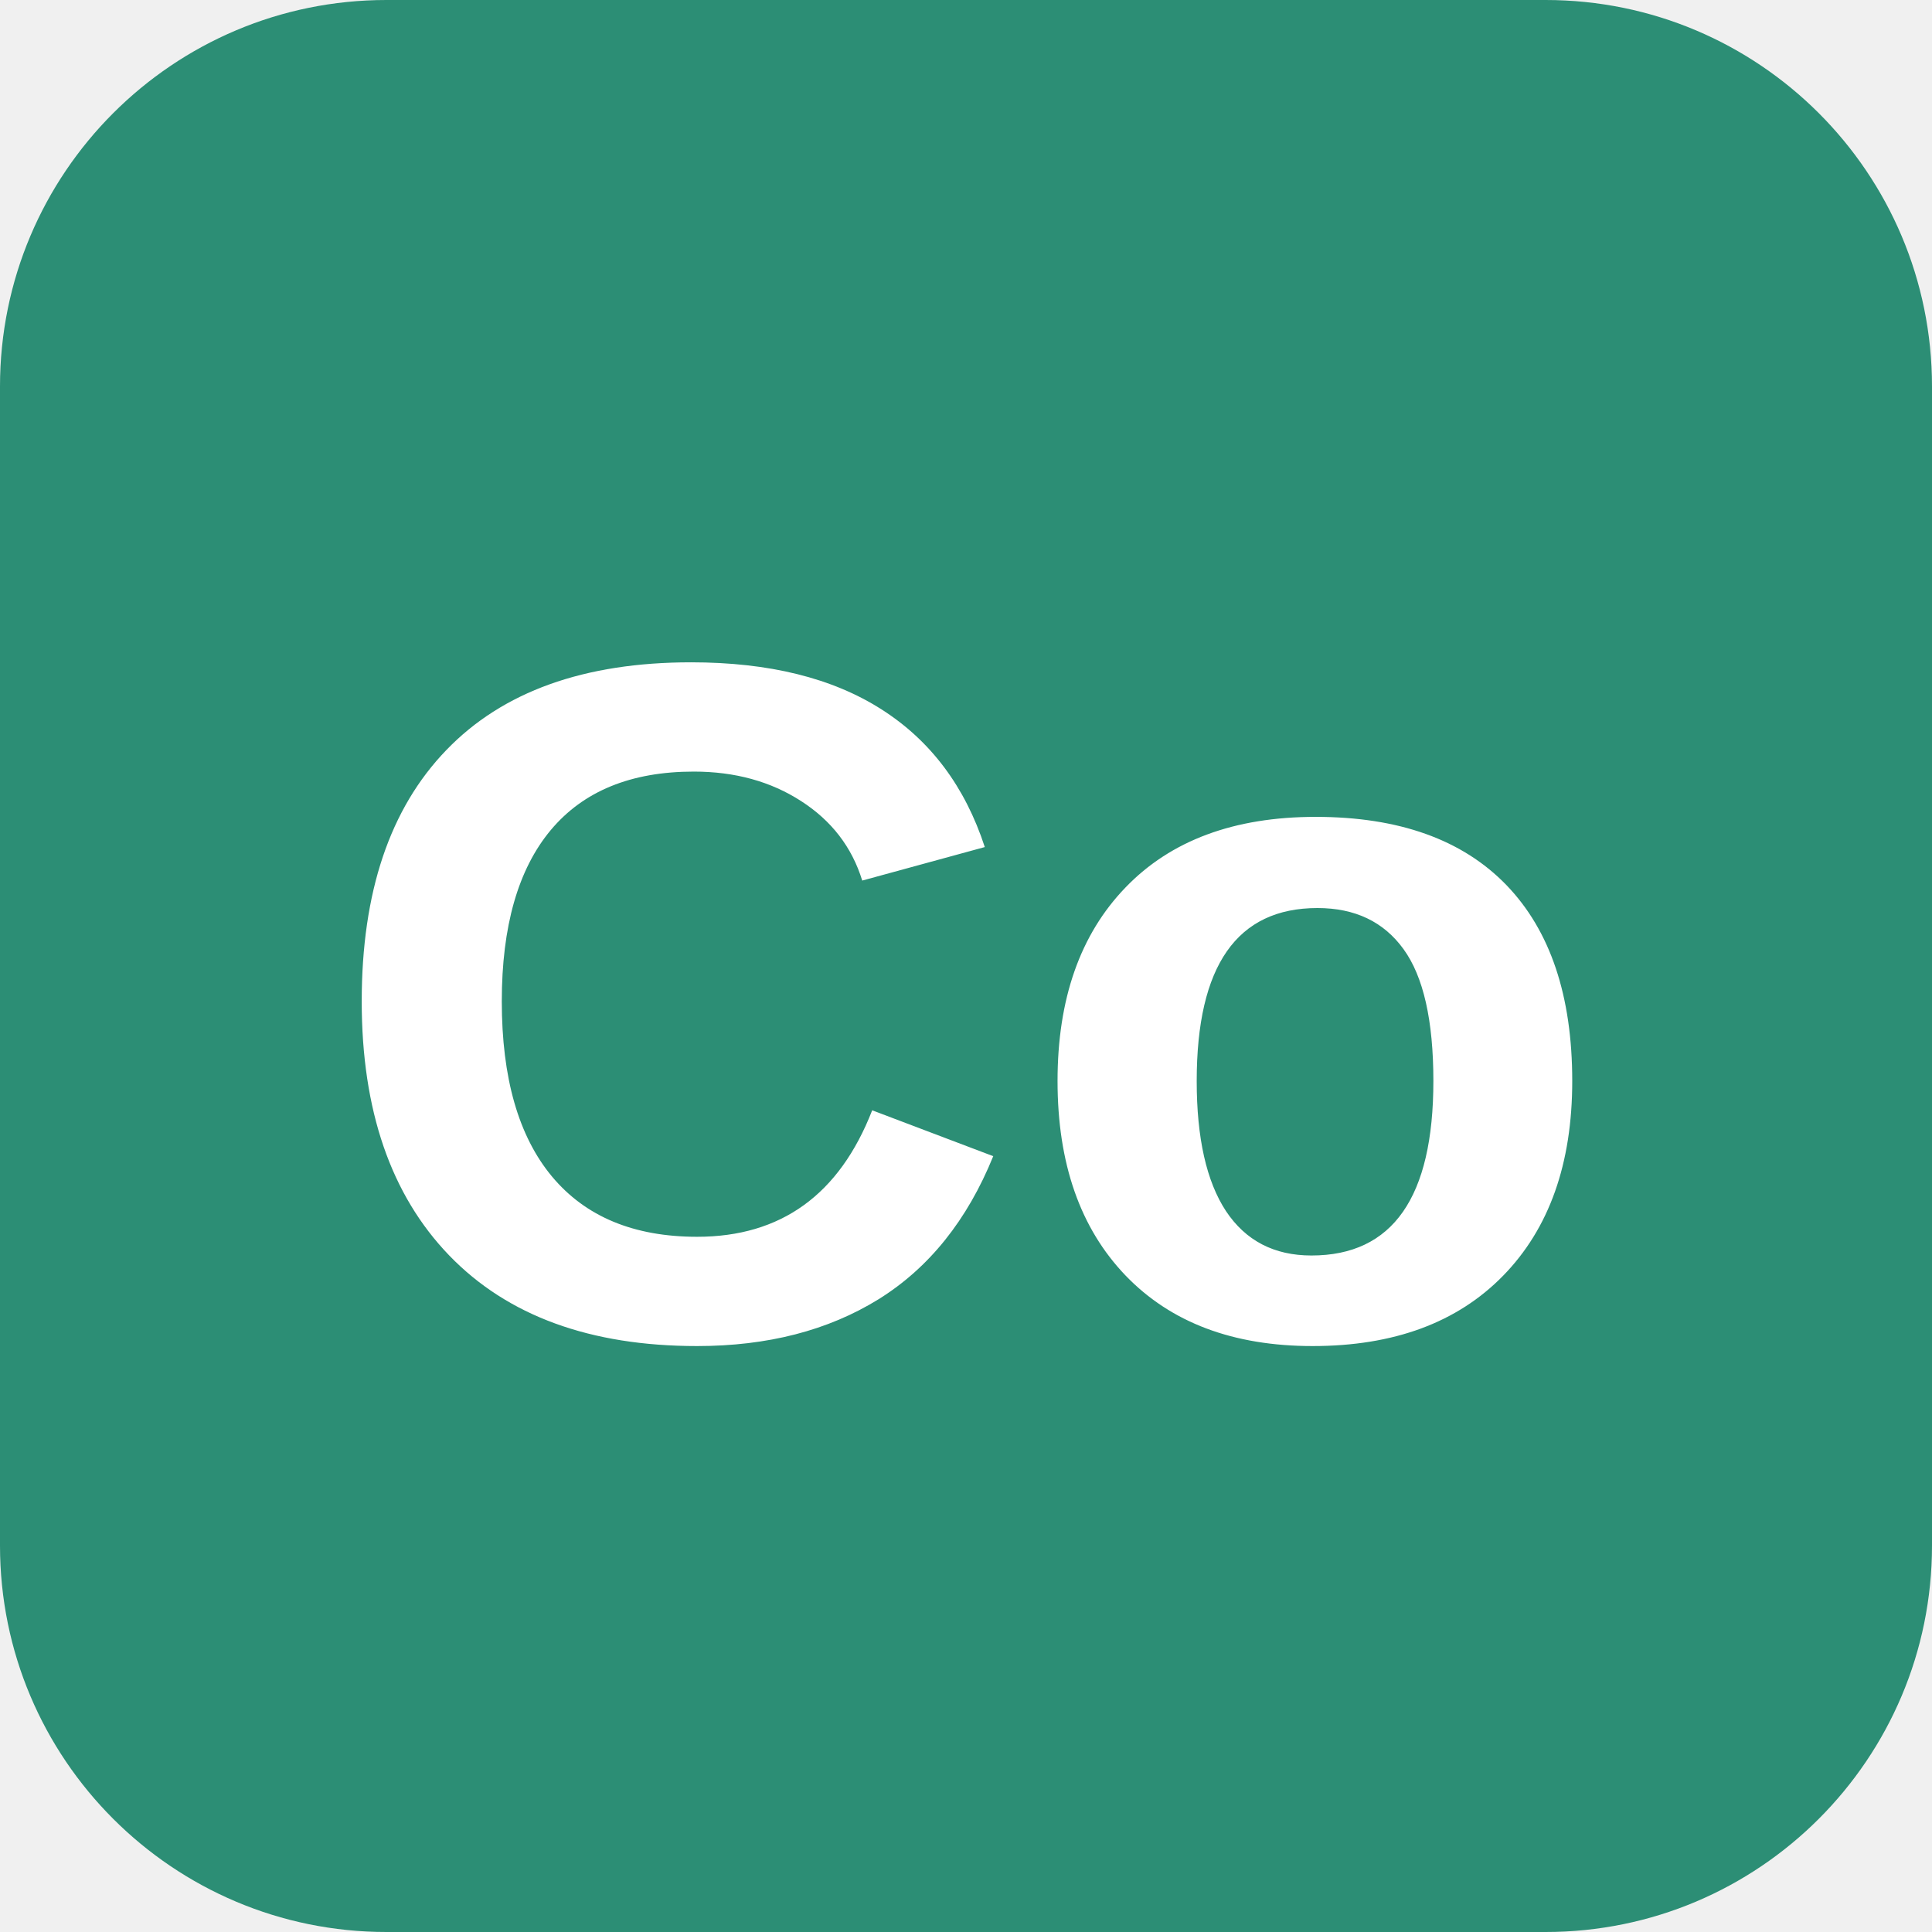
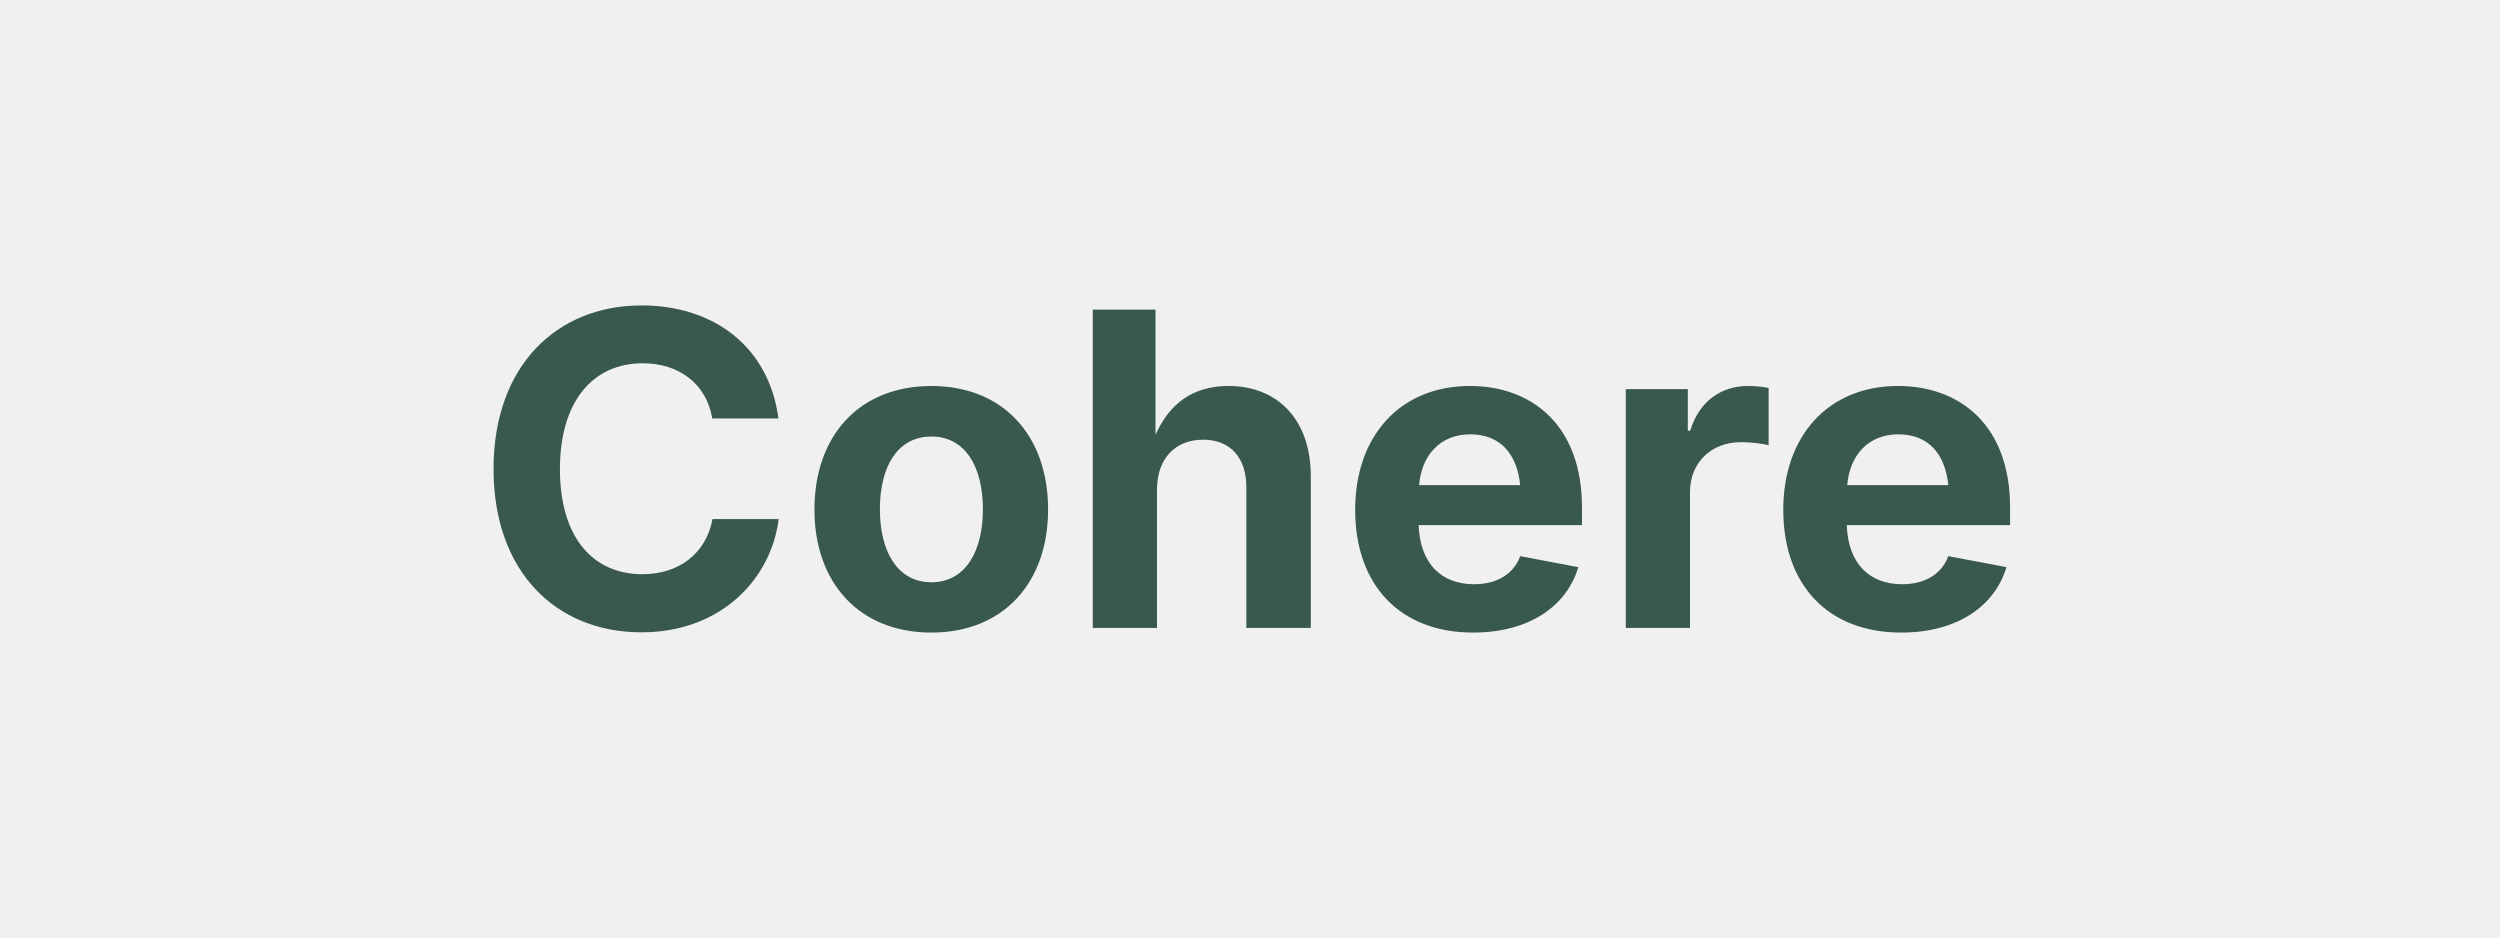
- <svg xmlns="http://www.w3.org/2000/svg" viewBox="0 0 100 100" width="100%" height="100%">
-   <rect width="100" height="100" rx="20" fill="#2C8E75" />
-   <text x="50" y="55" font-family="Arial, sans-serif" font-size="50" font-weight="bold" fill="white" text-anchor="middle" dominant-baseline="middle">Co</text>
+ <svg xmlns="http://www.w3.org/2000/svg" viewBox="0 0 160 60" width="160" height="60" role="img" aria-label="Cohere">
+   <style>
+     .wordmark {
+       font-family: -apple-system, BlinkMacSystemFont, 'Inter', 'SF Pro Display', system-ui, sans-serif;
+       font-weight: 700;
+       letter-spacing: 0;
+       fill: #39594D;
+       font-size: 28px;
+       dominant-baseline: central;
+     }
+   </style>
+   <text x="80" y="30" text-anchor="middle" class="wordmark">Cohere</text>
</svg>
